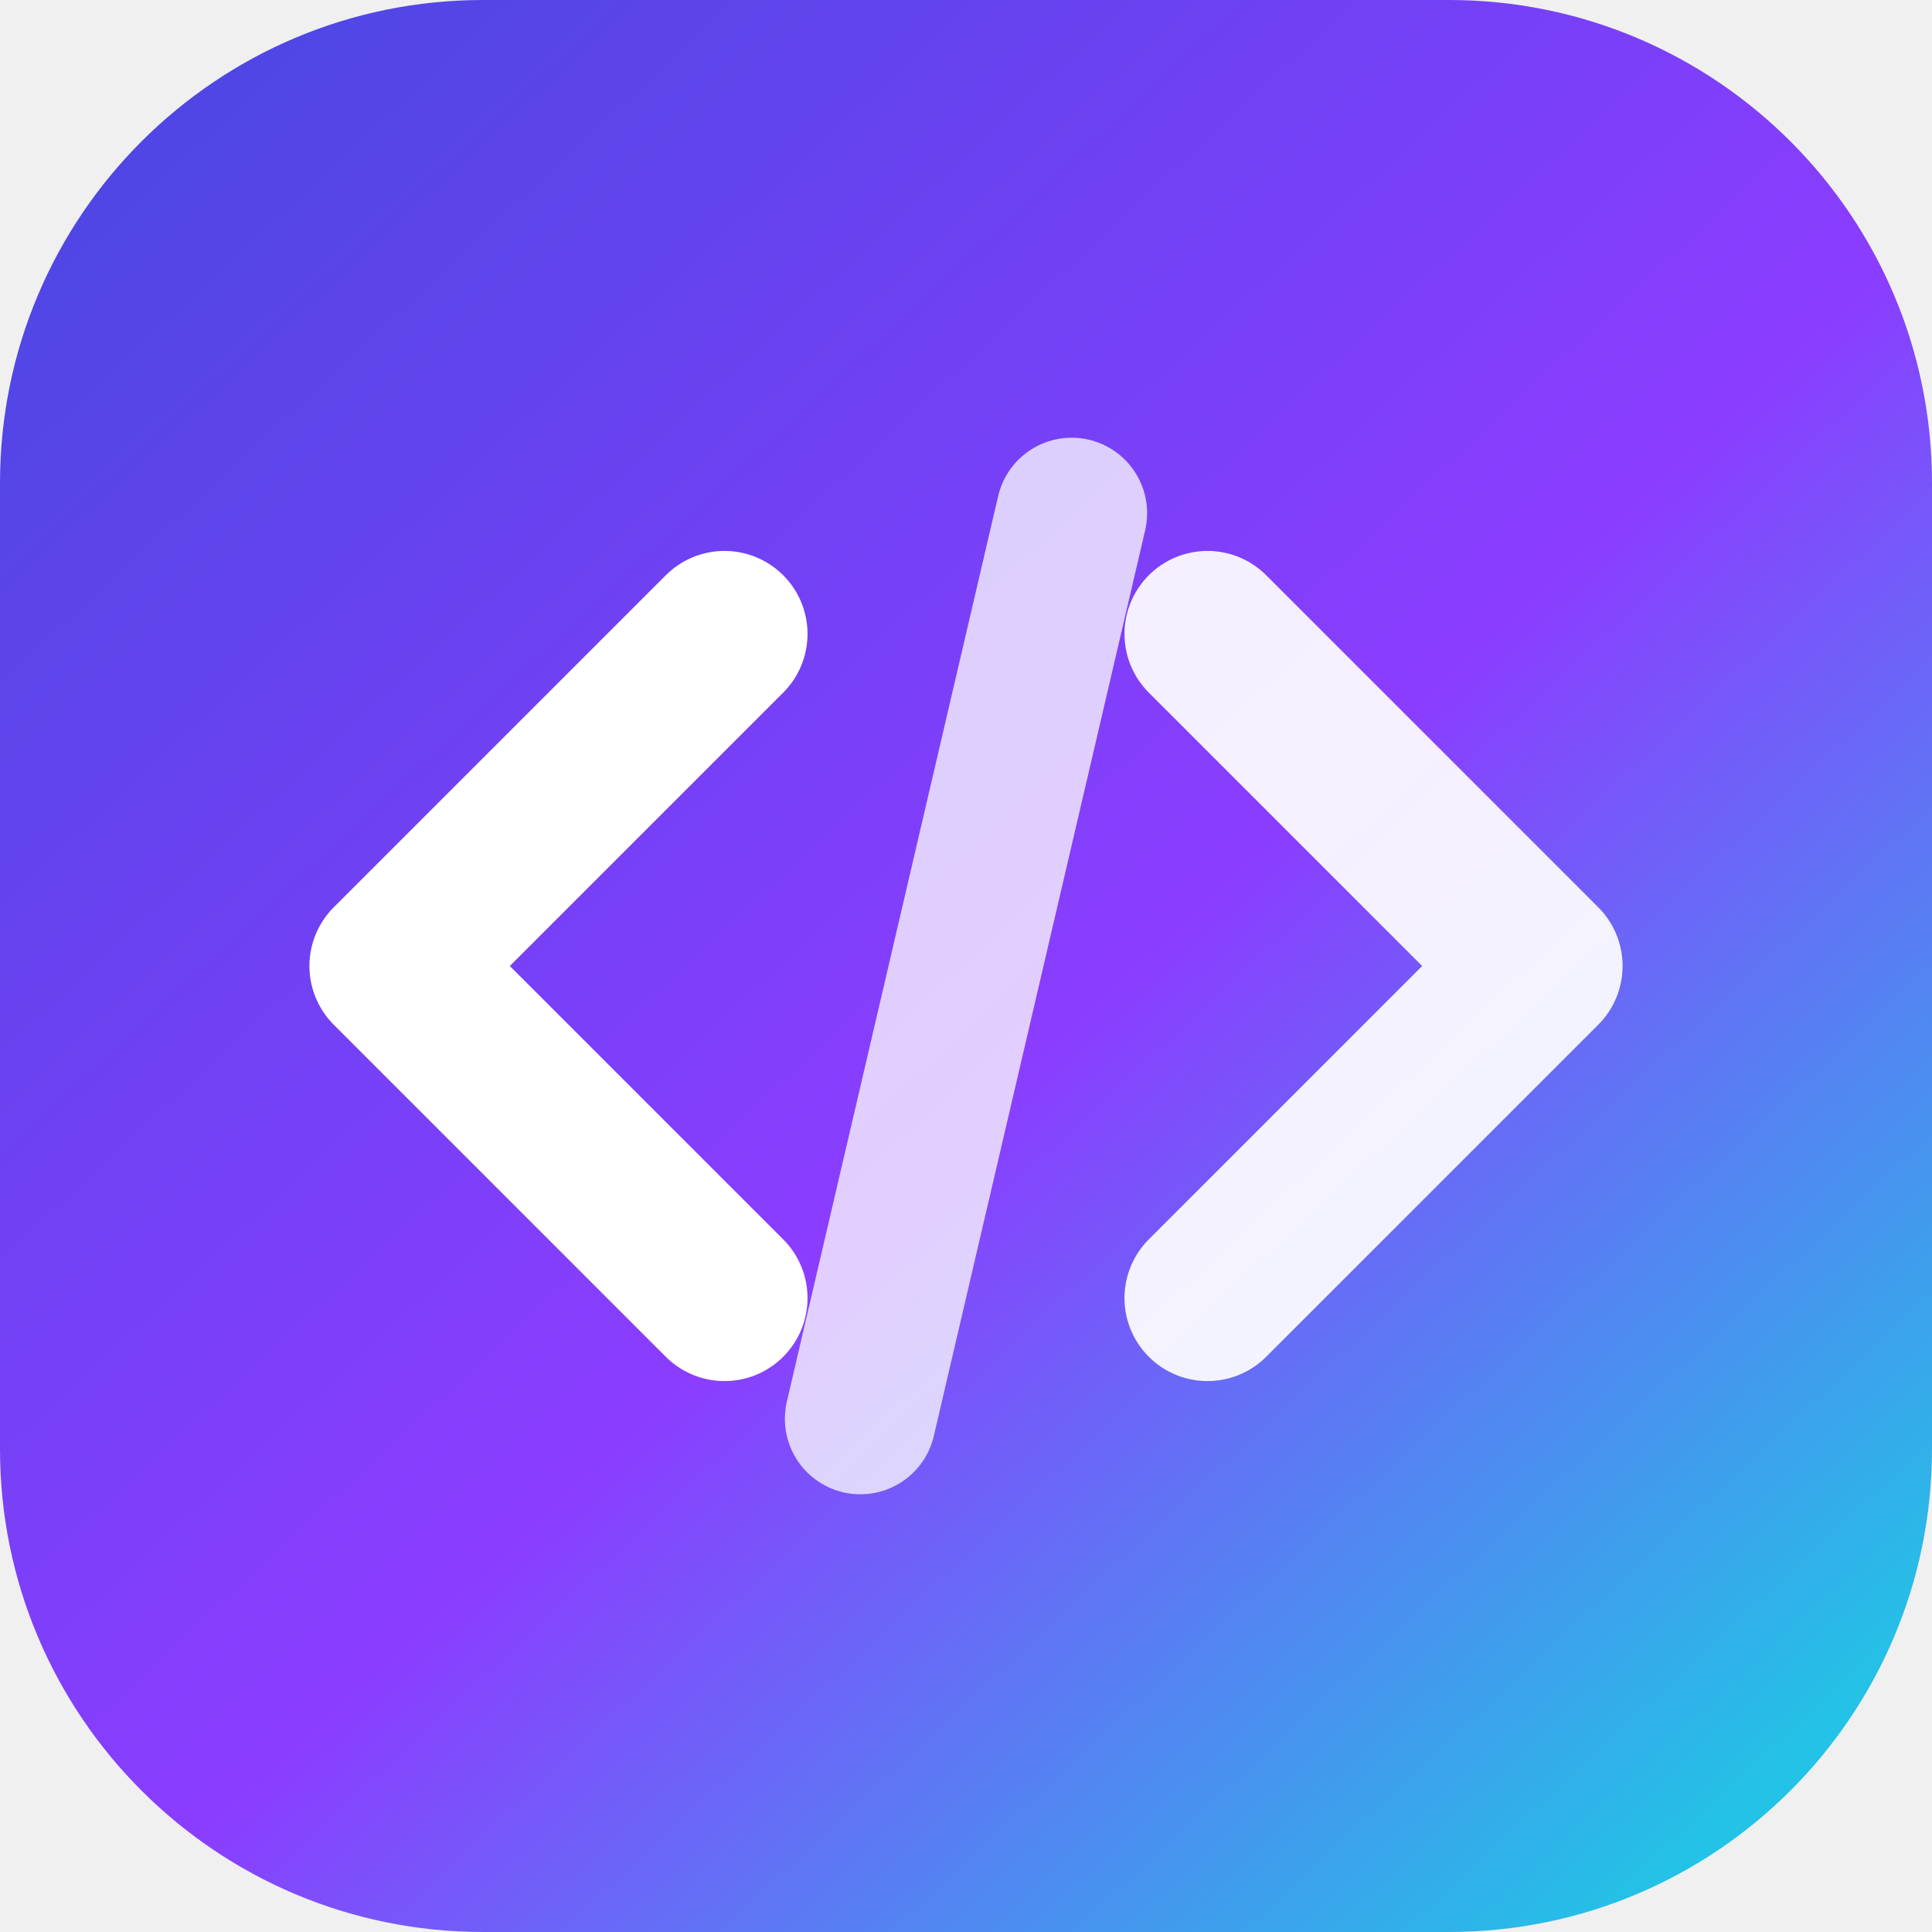
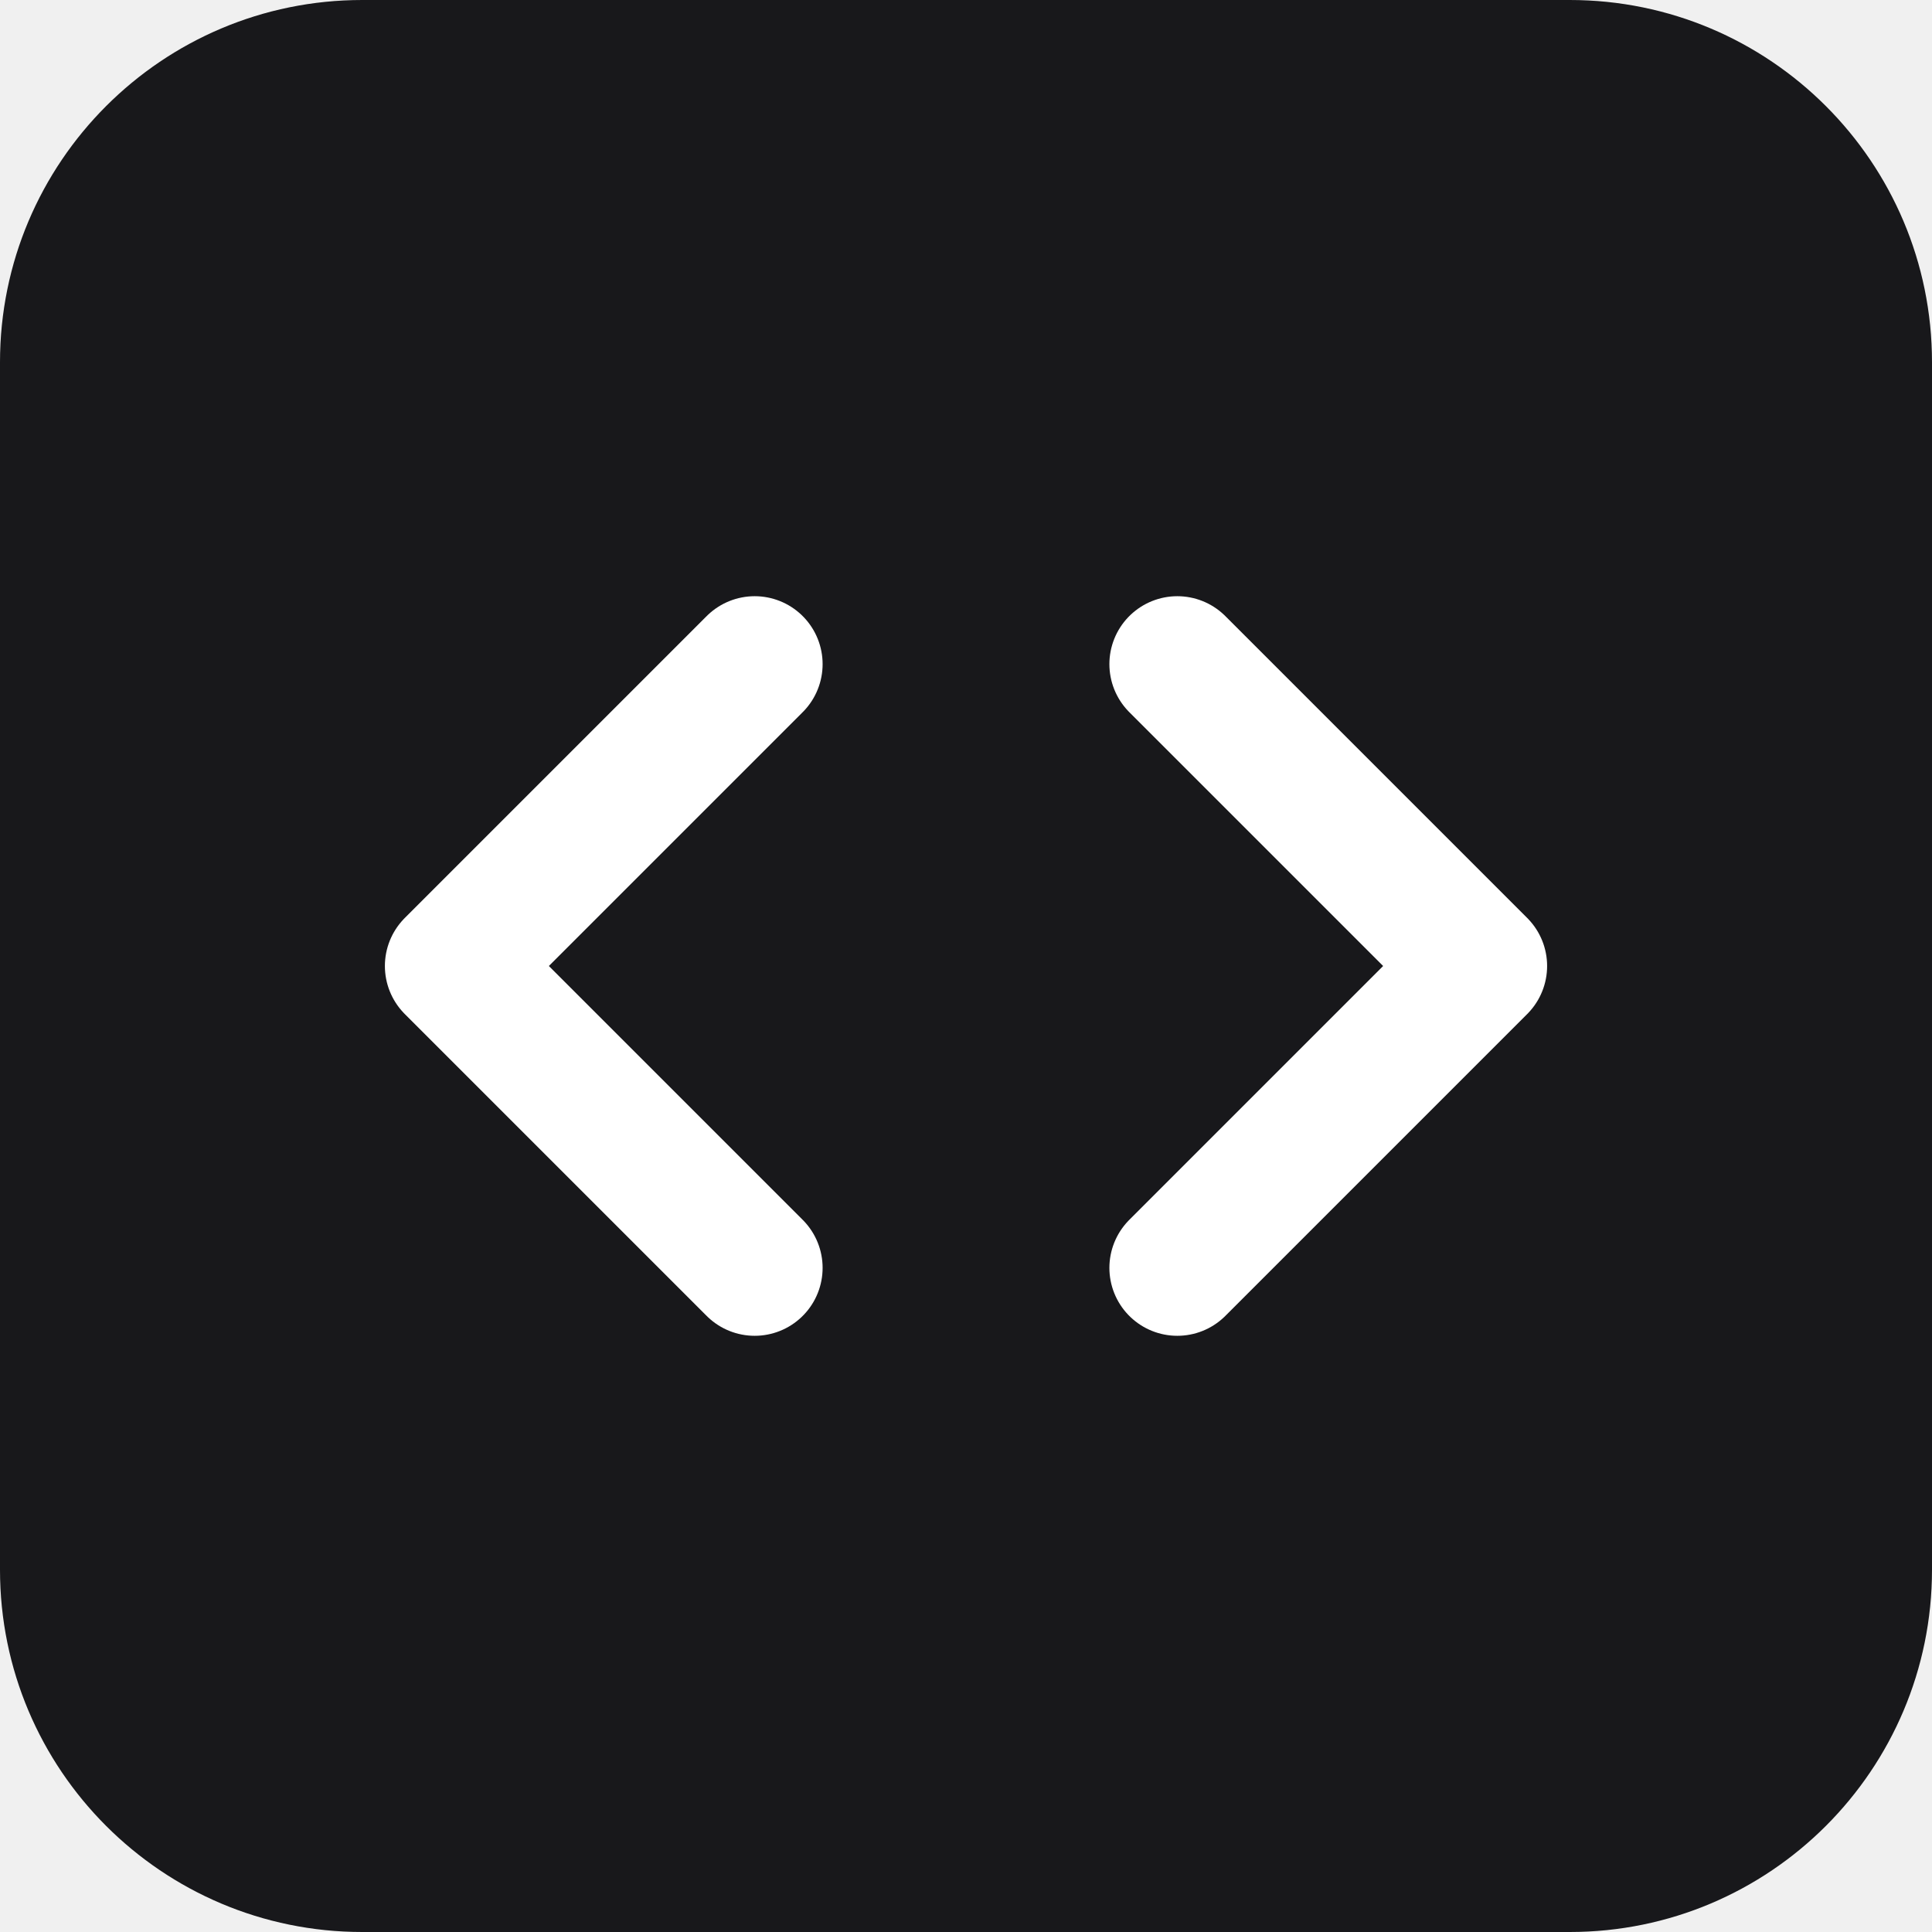
<svg xmlns="http://www.w3.org/2000/svg" viewBox="0 0 64 64">
-   <defs>
-     <linearGradient id="g" x1="6" y1="4" x2="58" y2="60" gradientUnits="userSpaceOnUse">
-       <stop offset="0" stop-color="#4f46e5" />
-       <stop offset=".55" stop-color="#8b3dff" />
-       <stop offset="1" stop-color="#22c3e6" />
-     </linearGradient>
-   </defs>
-   <rect width="64" height="64" rx="16" fill="url(#g)" />
-   <path d="M24 21 13 32l11 11" fill="none" stroke="#fff" stroke-width="5.5" stroke-linecap="round" stroke-linejoin="round" />
-   <path d="m40 21 11 11-11 11" fill="none" stroke="#fff" stroke-width="5.5" stroke-linecap="round" stroke-linejoin="round" opacity=".92" />
-   <path d="M35.5 17 28.5 47" fill="none" stroke="#fff" stroke-width="5" stroke-linecap="round" opacity=".75" />
+   <rect width="64" height="64" rx="12" fill="#18181b" />
+   <path d="M25 22 15 32l10 10M39 22l10 10-10 10" fill="none" stroke="#fff" stroke-width="4.5" stroke-linecap="round" stroke-linejoin="round" />
</svg>
